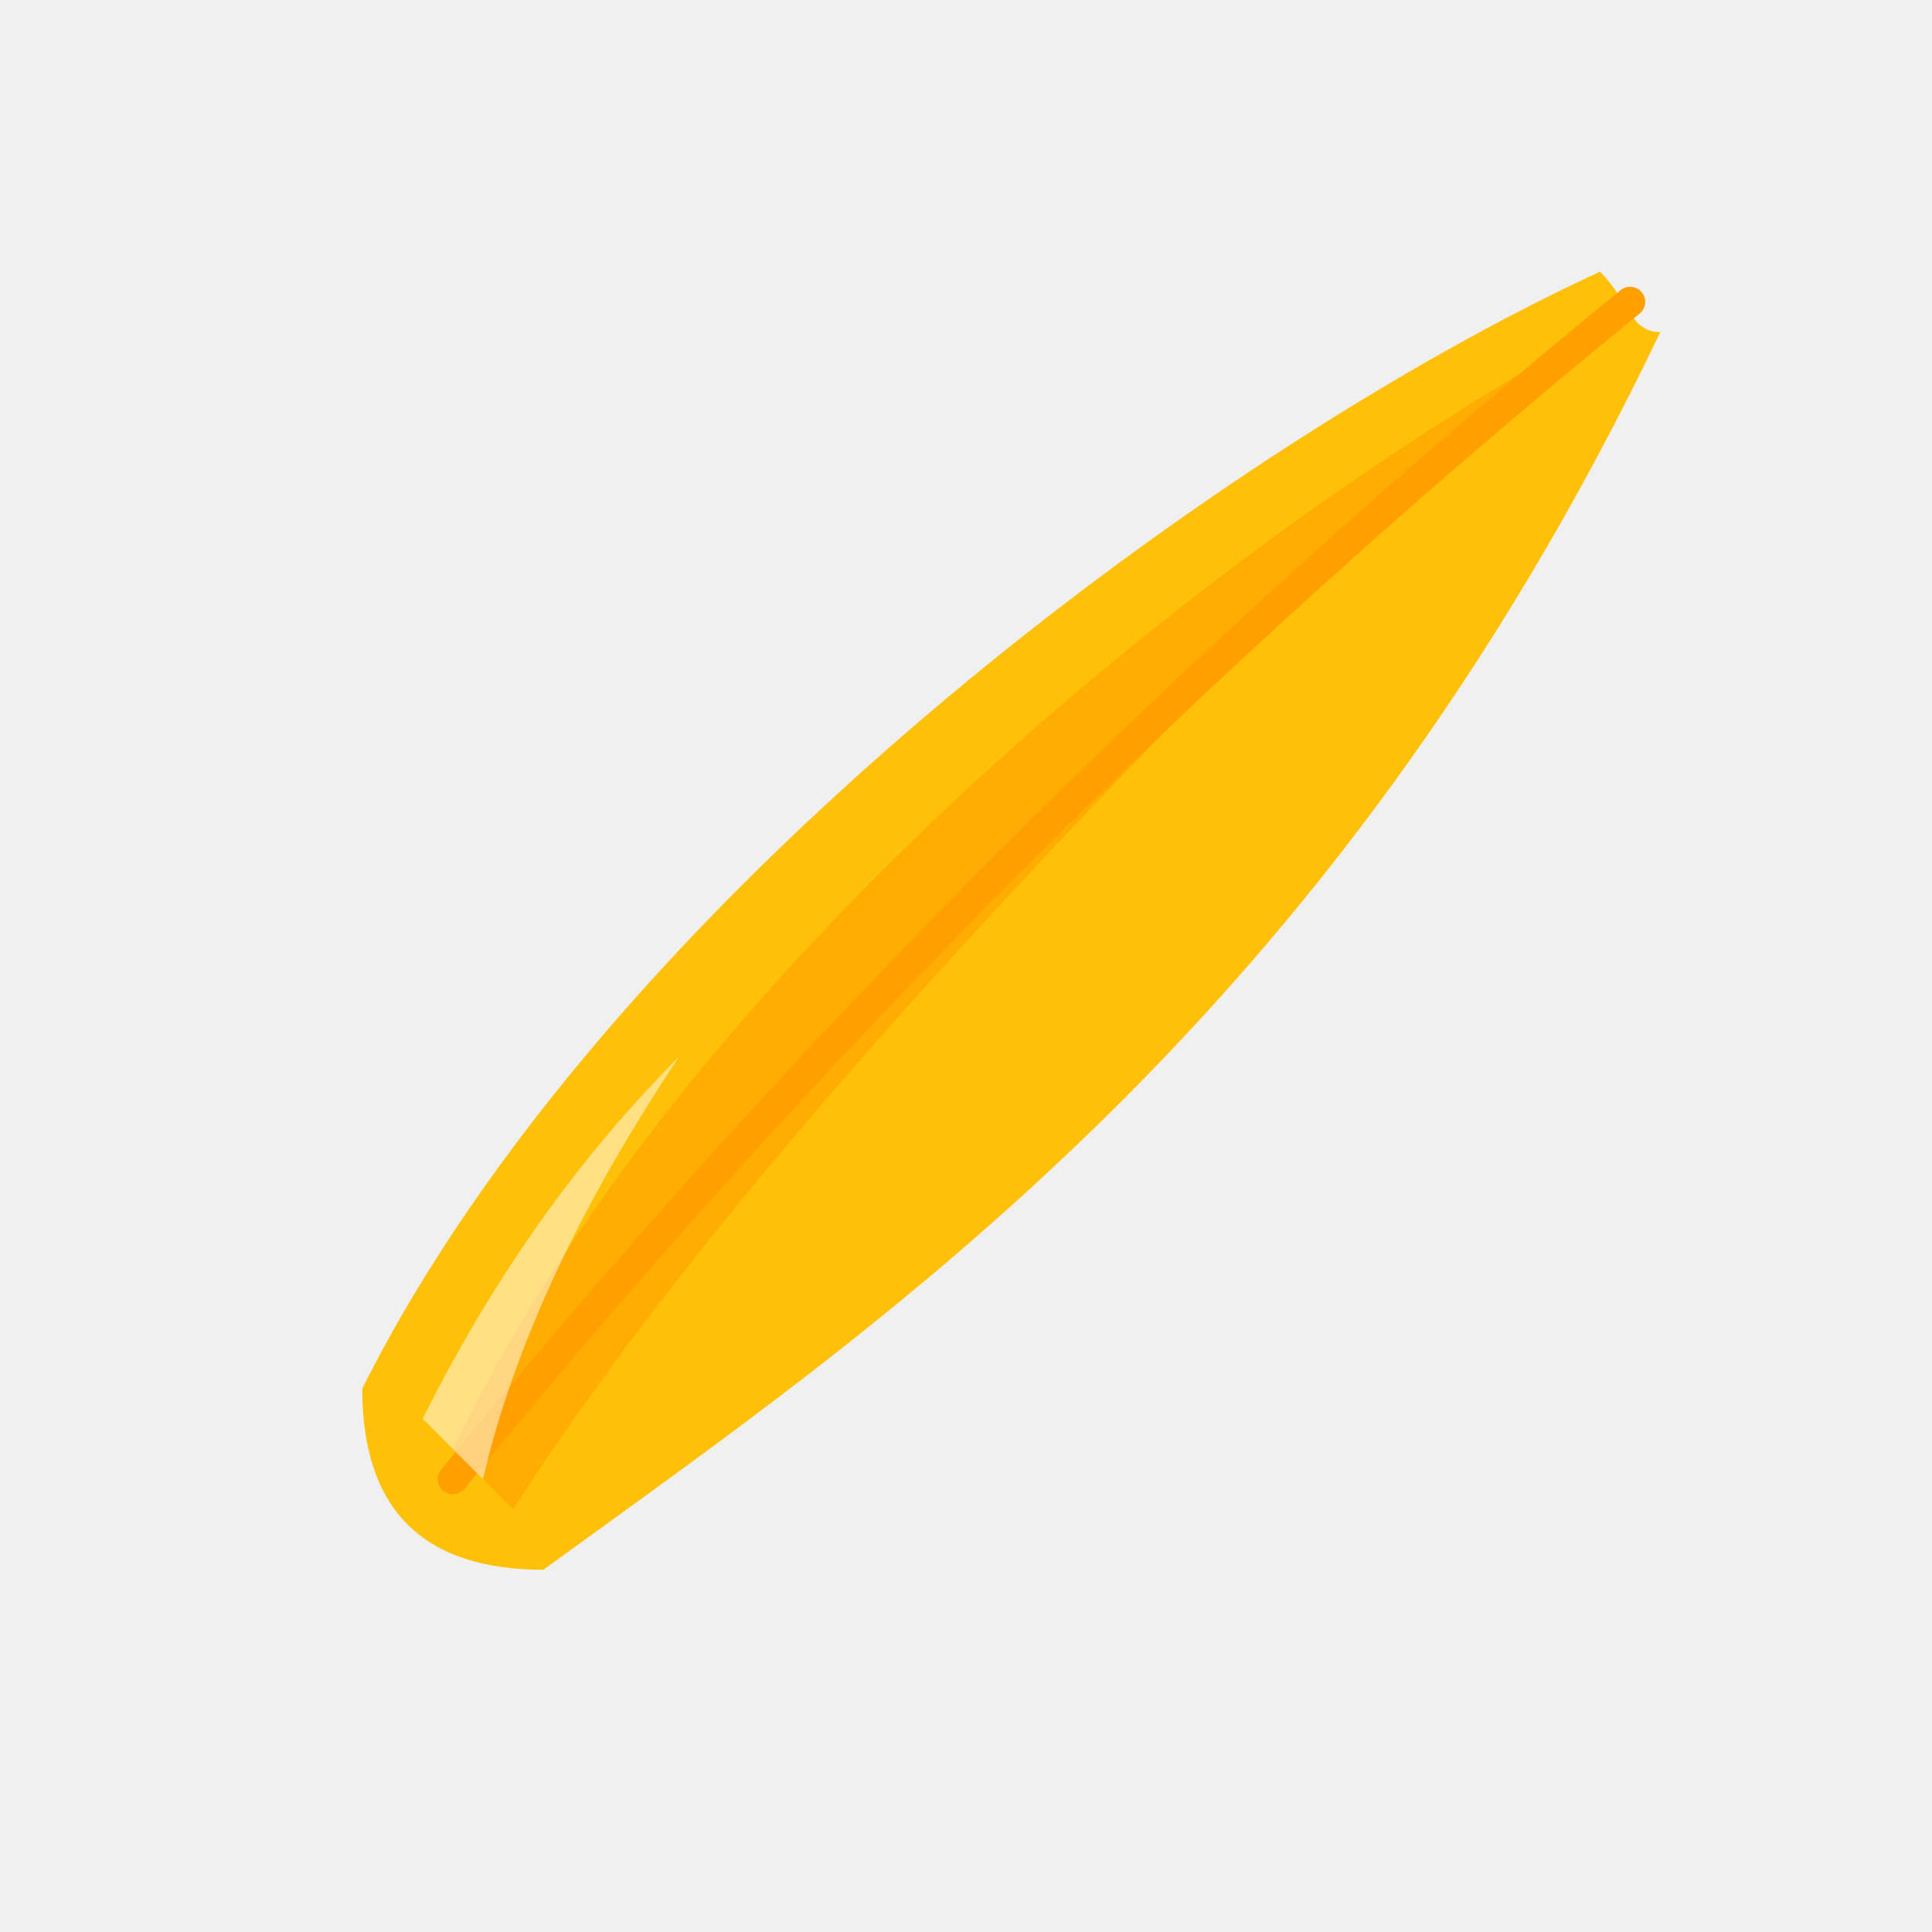
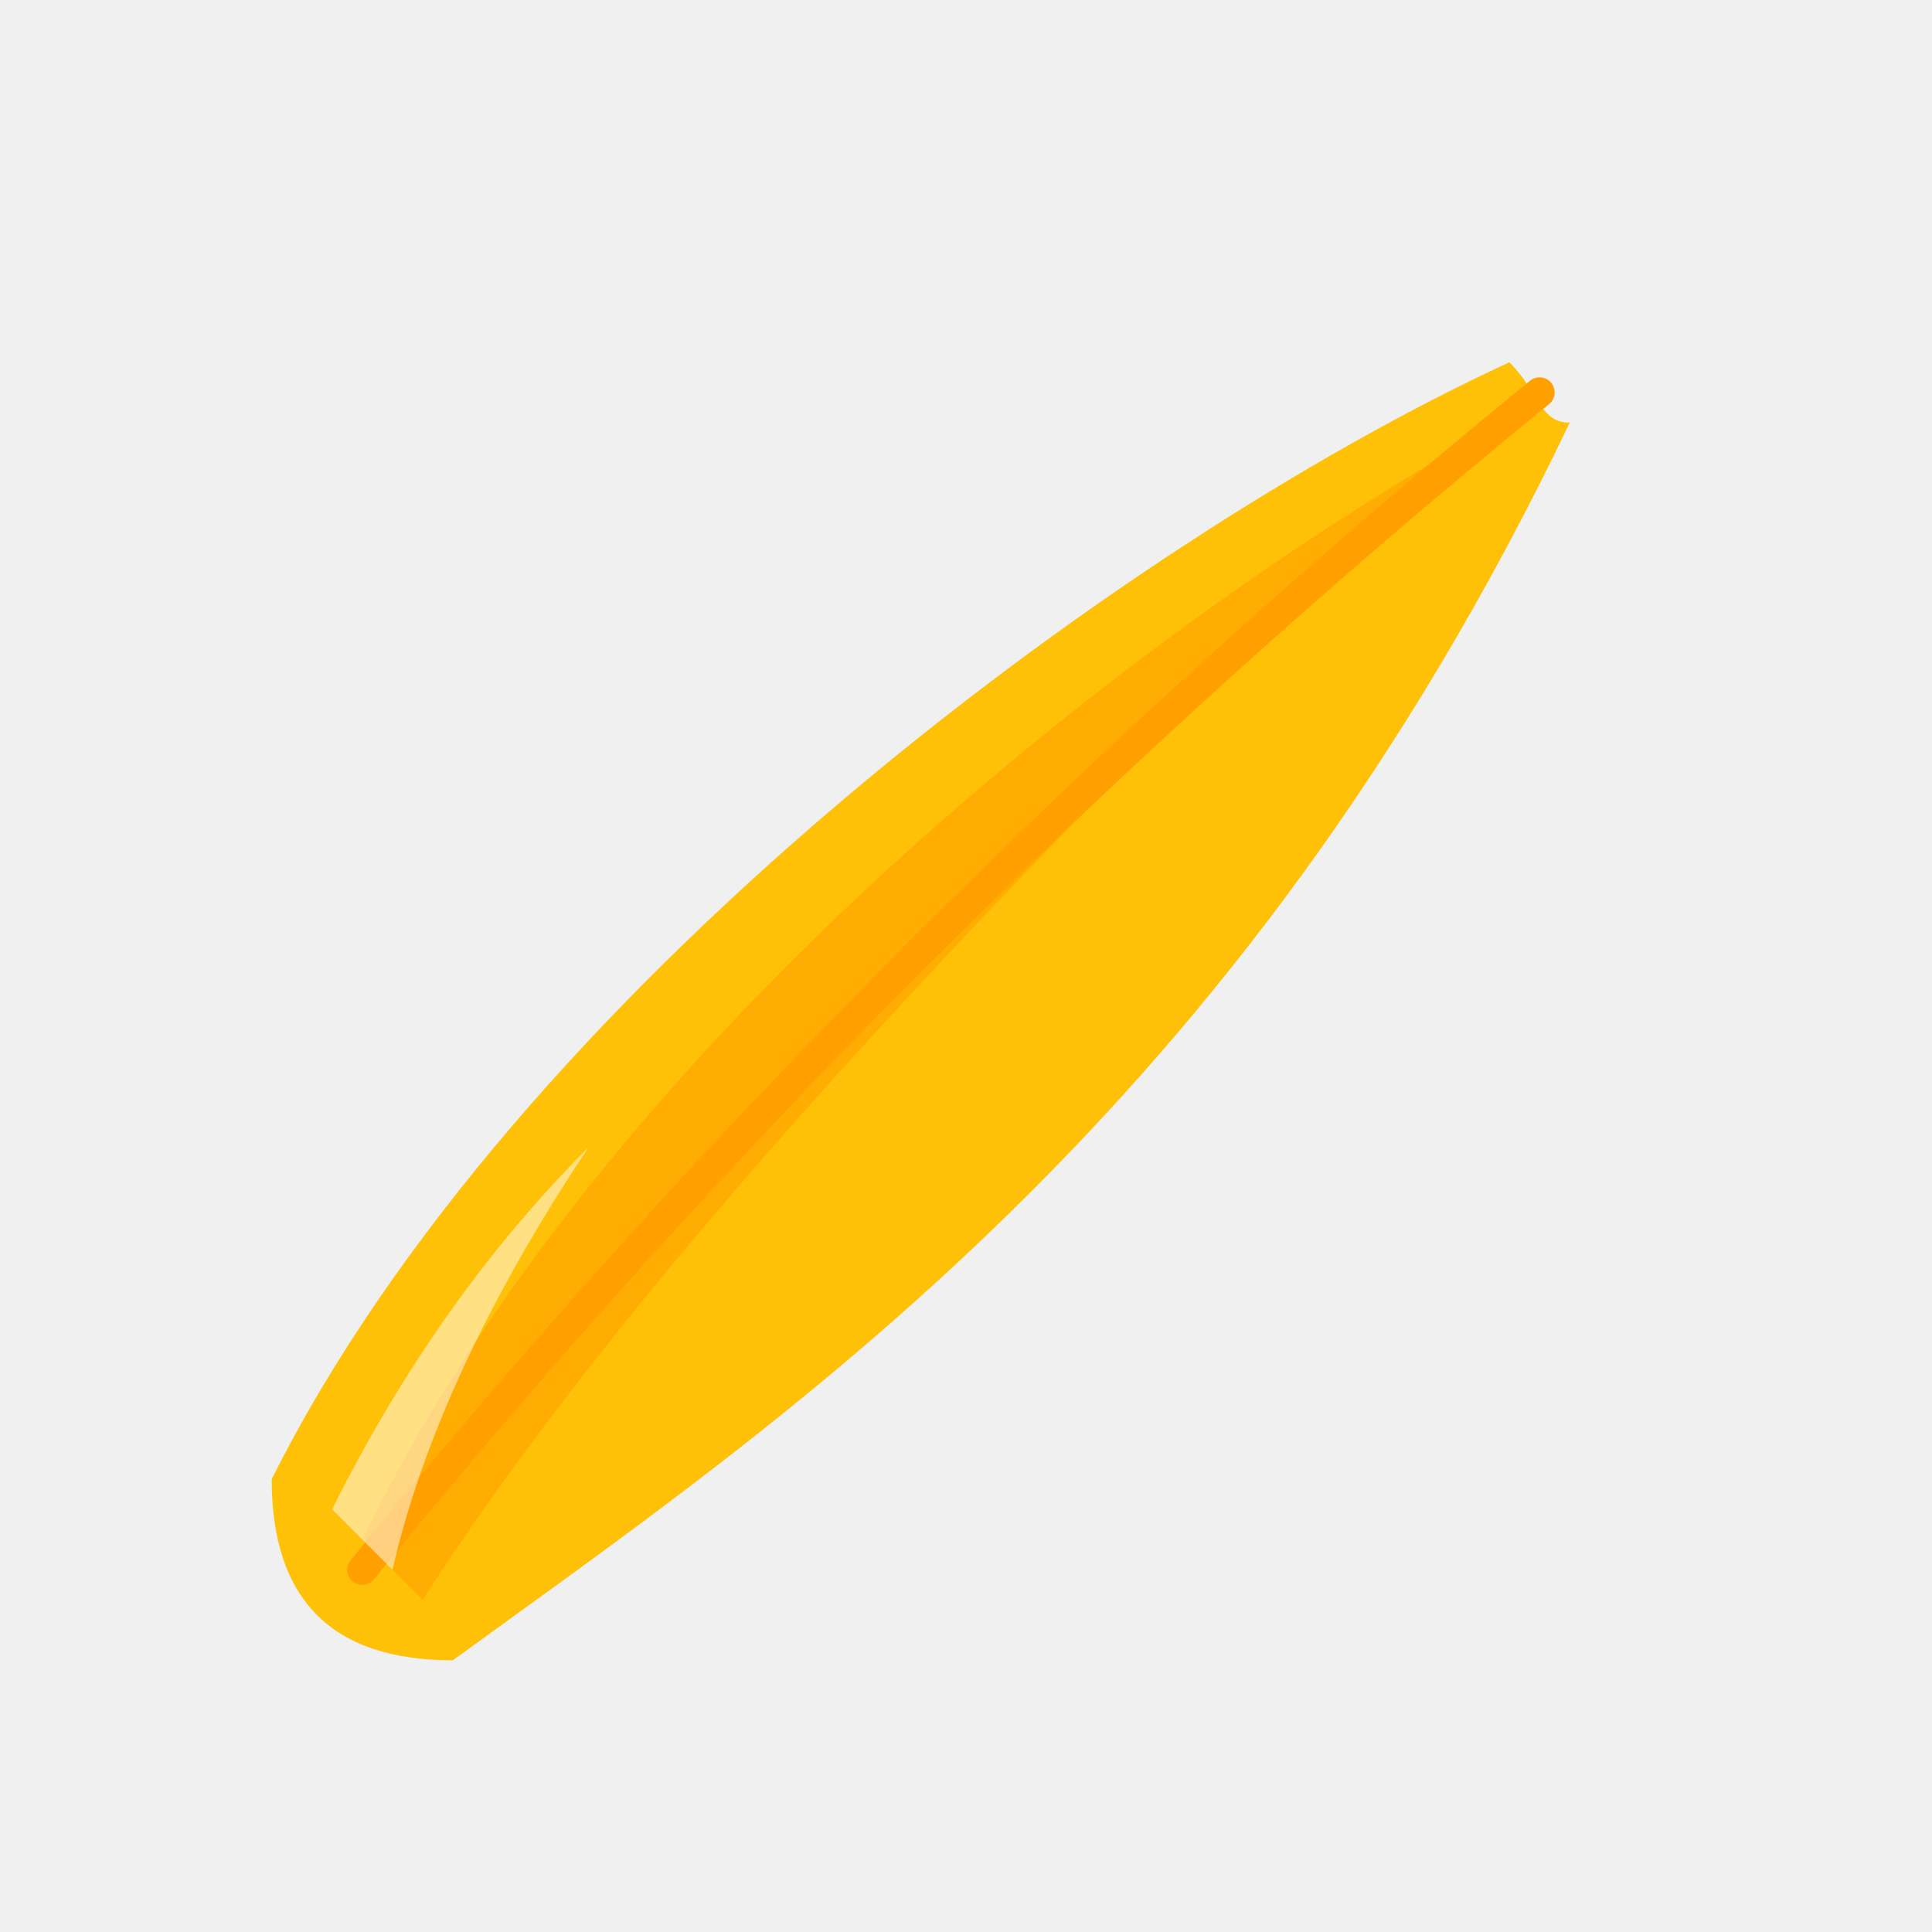
<svg xmlns="http://www.w3.org/2000/svg" viewBox="0 0 128 128" width="128" height="128">
-   <path d="M 24 92            C 40 60, 80 30, 106 18            C 108 20, 108 22, 110 22            C 88 68, 58 88, 36 104            Q 24 104, 24 92 Z" fill="#FFC107" />
-   <path d="M 30 96            C 45 65, 78 38, 102 24            C 80 45, 50 75, 34 100 Z" fill="#FFA000" opacity="0.6" />
-   <path d="M 30 98            Q 65 55, 108 20" stroke="#FFA000" stroke-width="2" fill="none" stroke-linecap="round" />
-   <path d="M 28 94            Q 35 80, 45 70            Q 35 85, 32 98 Z" fill="#FFFFFF" opacity="0.5" />
+   <g transform="translate(-6, 6)">
+     <path d="M 24 92                C 40 60, 80 30, 106 18                C 108 20, 108 22, 110 22                C 88 68, 58 88, 36 104                Q 24 104, 24 92 Z" fill="#FFC107" />
+     <path d="M 30 96                C 45 65, 78 38, 102 24                C 80 45, 50 75, 34 100 Z" fill="#FFA000" opacity="0.6" />
+     <path d="M 30 98                Q 65 55, 108 20" stroke="#FFA000" stroke-width="2" fill="none" stroke-linecap="round" />
+     <path d="M 28 94                Q 35 80, 45 70                Q 35 85, 32 98 Z" fill="#FFFFFF" opacity="0.5" />
+   </g>
</svg>
